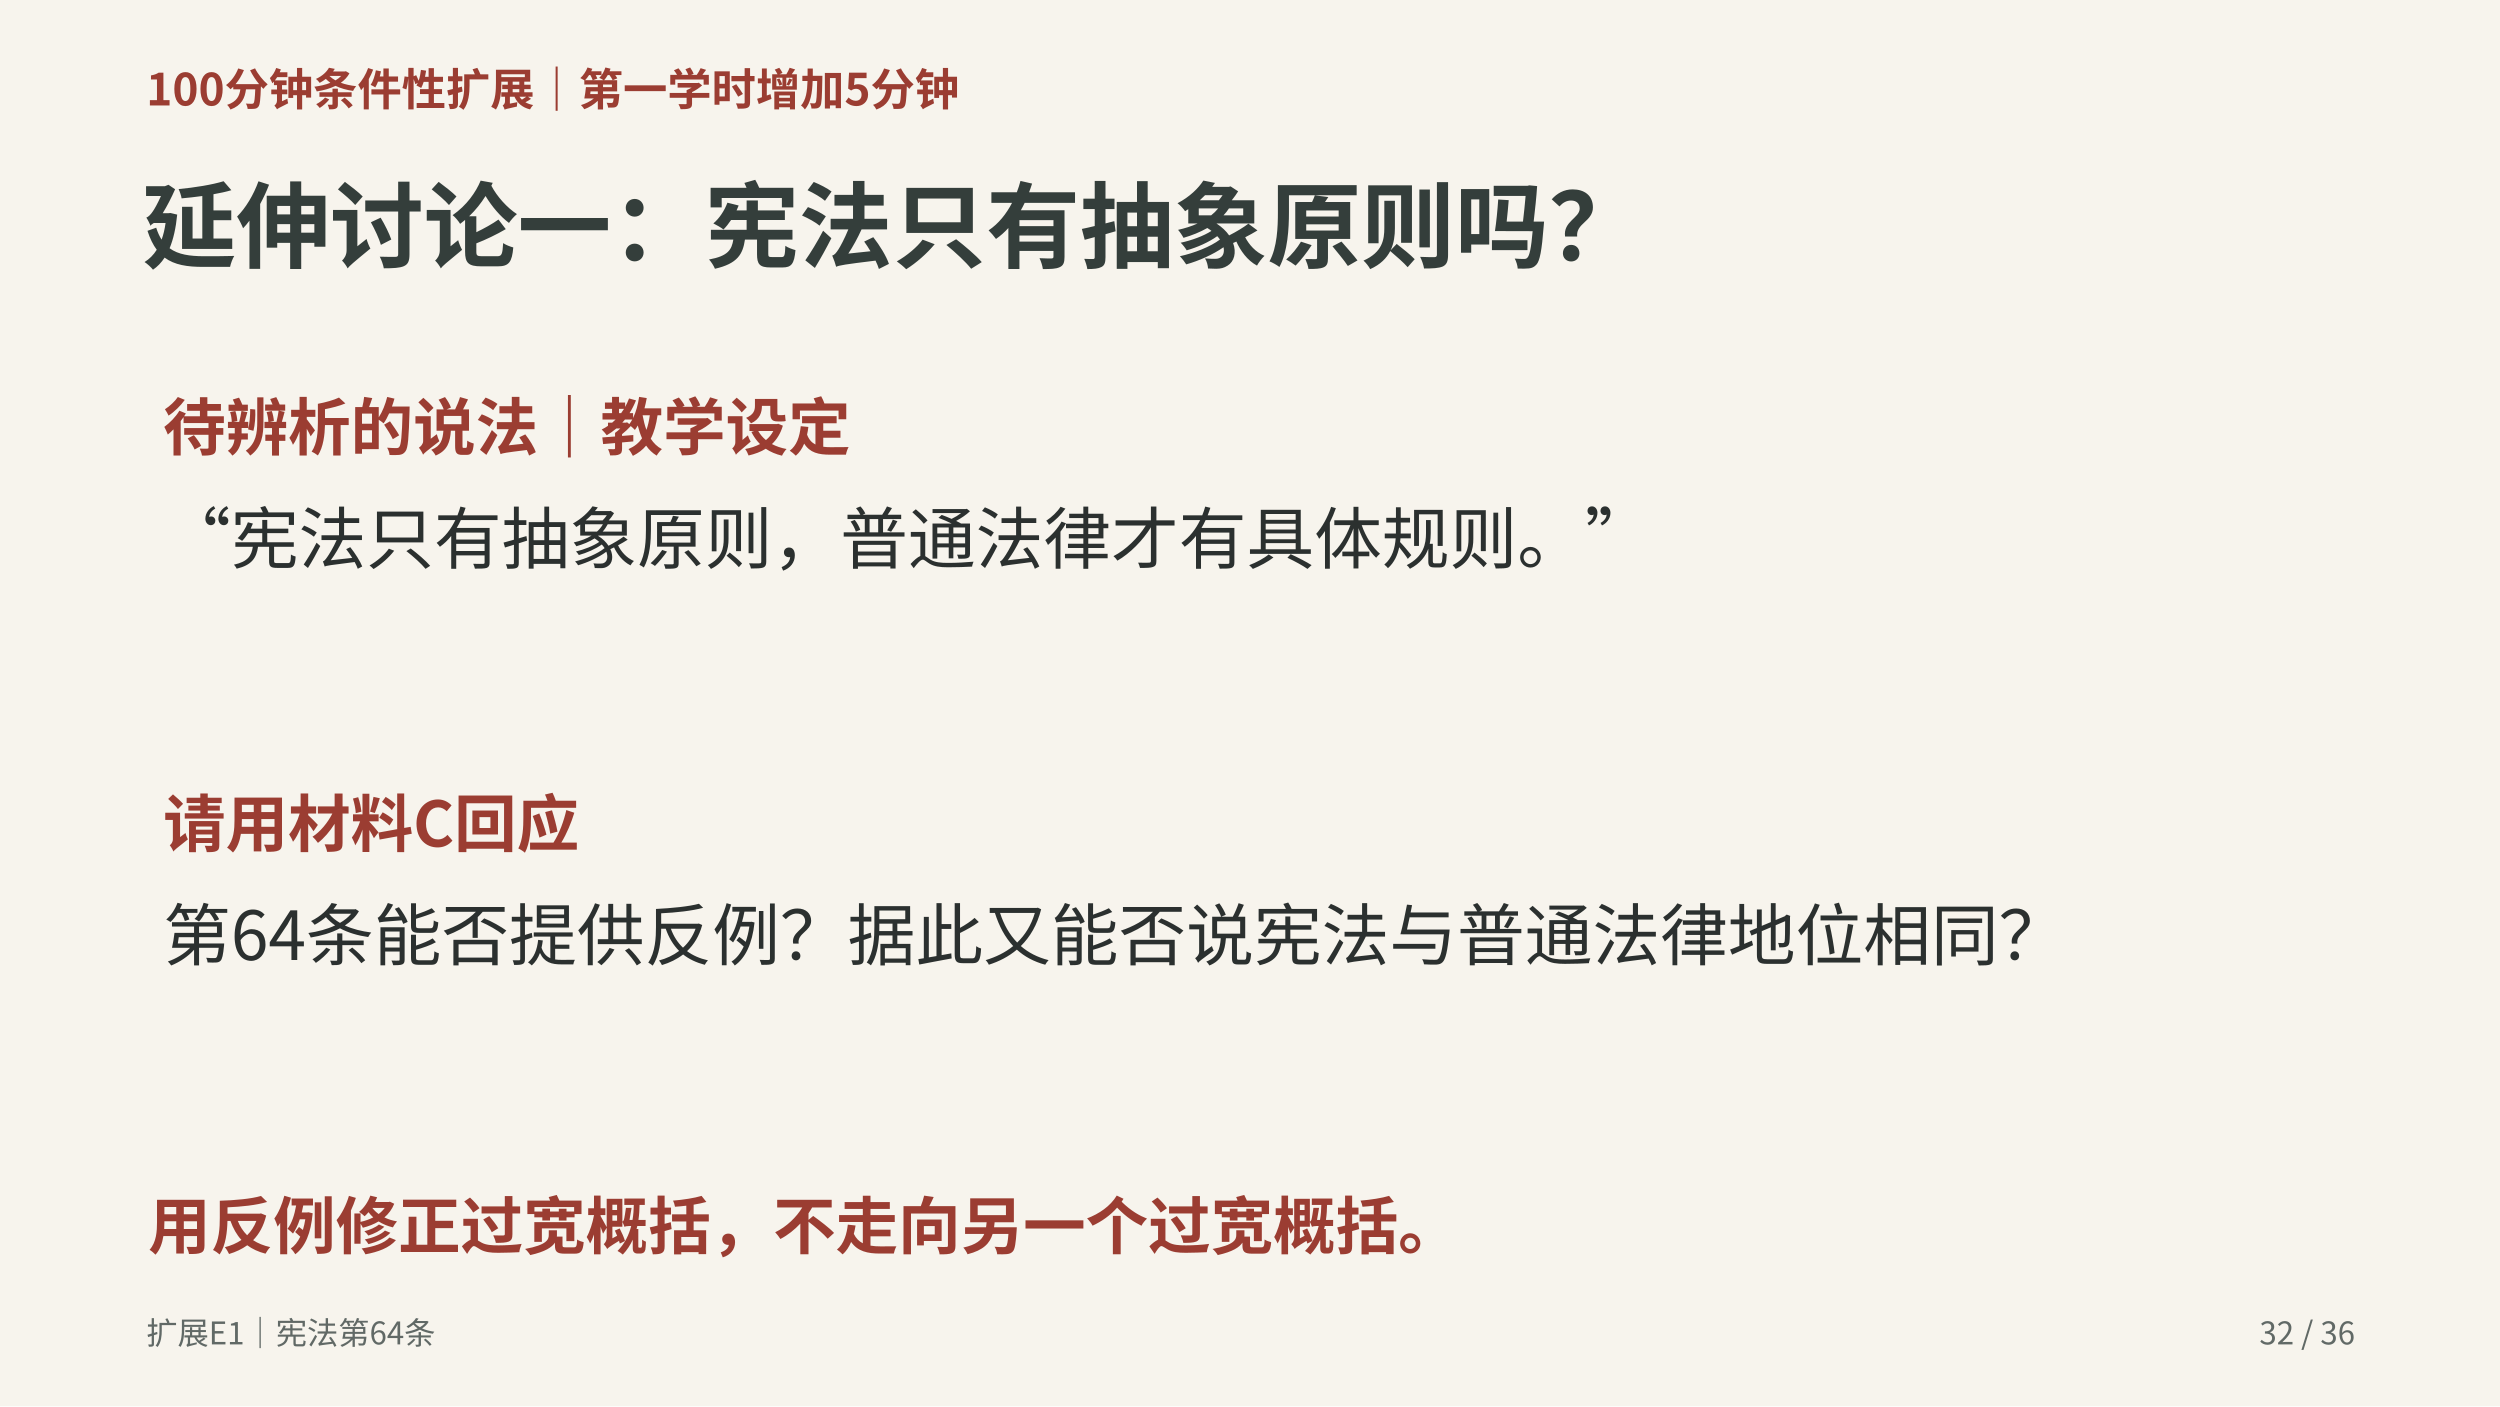
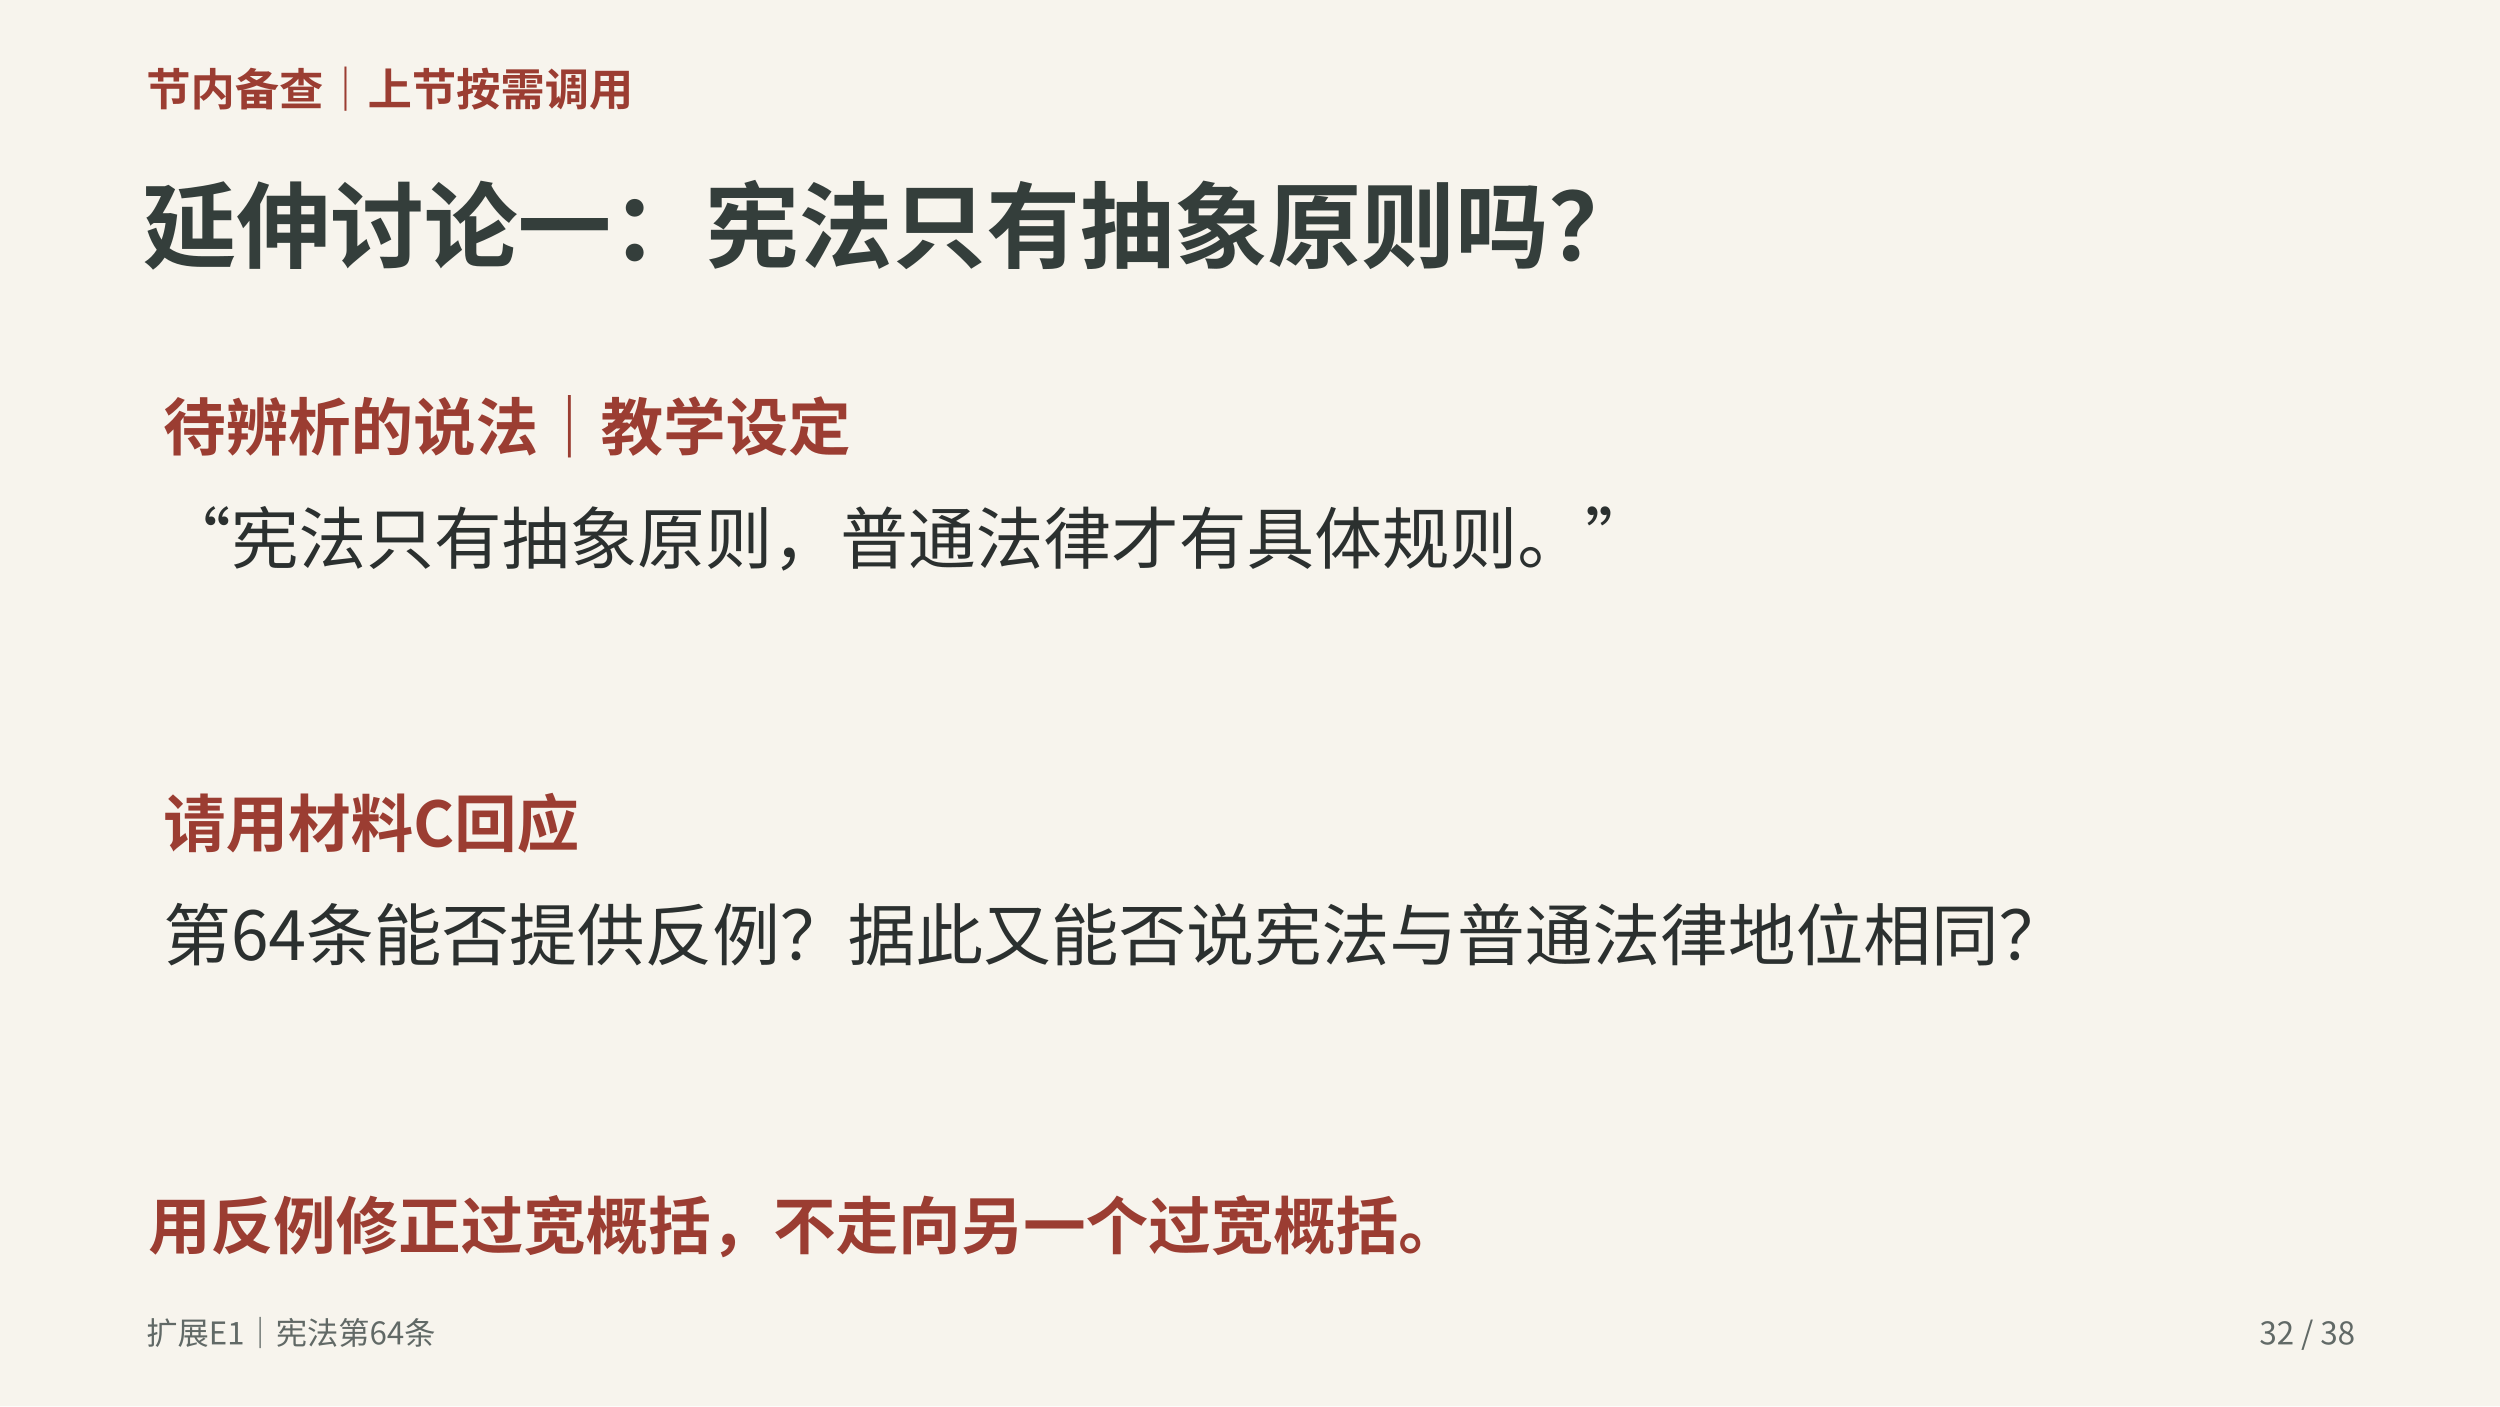
<svg xmlns="http://www.w3.org/2000/svg" viewBox="0 0 1600 900" width="1600" height="900">
  <defs>
    <marker id="arrow" viewBox="0 0 10 10" refX="8" refY="5" markerWidth="5" markerHeight="5" orient="auto-start-reverse">
      <path d="M 0 0 L 10 5 L 0 10 z" fill="#9B3D32" />
    </marker>
  </defs>
  <rect width="1600" height="900" fill="#F7F4ED" />
  <text x="93.6" y="67.5" font-family="Microsoft YaHei, Noto Sans CJK SC, sans-serif" font-size="28.333" font-weight="700" fill="#9B3D32" text-anchor="start">
-     <tspan x="93.6" dy="0">100分钟条件性扩展｜第一学时增加5分钟</tspan>
+     <tspan x="93.6" dy="0">节内备查｜上节按需调用</tspan>
  </text>
  <text x="91.2" y="166.8" font-family="Microsoft YaHei, Noto Sans CJK SC, sans-serif" font-size="60" font-weight="700" fill="#343E3B" text-anchor="start">
    <tspan x="91.2" dy="0">延伸讨论一：宪法只有抽象原则吗？</tspan>
  </text>
  <text x="104.4" y="288" font-family="Microsoft YaHei, Noto Sans CJK SC, sans-serif" font-size="40" font-weight="700" fill="#9B3D32" text-anchor="start">
    <tspan x="104.4" dy="0">待辨析的说法｜教学设定</tspan>
  </text>
  <text x="104.4" y="360.6" font-family="Microsoft YaHei, Noto Sans CJK SC, sans-serif" font-size="43.333" font-weight="400" fill="#2B302F" text-anchor="start">
    <tspan x="104.4" dy="0">“宪法只有抽象原则，普通法律才有具体规则。”</tspan>
  </text>
  <text x="104.4" y="541.8" font-family="Microsoft YaHei, Noto Sans CJK SC, sans-serif" font-size="40" font-weight="700" fill="#9B3D32" text-anchor="start">
    <tspan x="104.4" dy="0">请用材料C回应</tspan>
  </text>
  <text x="104.4" y="614.4" font-family="Microsoft YaHei, Noto Sans CJK SC, sans-serif" font-size="43.333" font-weight="400" fill="#2B302F" text-anchor="start">
    <tspan x="104.4" dy="0">第64条能否提供反例？据此又能否说宪法与普通法律地位相同？</tspan>
  </text>
  <text x="94.8" y="799.2" font-family="Microsoft YaHei, Noto Sans CJK SC, sans-serif" font-size="40" font-weight="700" fill="#9B3D32" text-anchor="start">
    <tspan x="94.8" dy="0">用反例修正过宽概括，不走向另一个过宽概括。</tspan>
  </text>
  <text x="93.6" y="860.4" font-family="Microsoft YaHei, Noto Sans CJK SC, sans-serif" font-size="20" font-weight="400" fill="#616966" text-anchor="start">
    <tspan x="93.6" dy="0">扩展E1｜宪法第64条</tspan>
  </text>
  <text x="1507.2" y="860.4" font-family="Microsoft YaHei, Noto Sans CJK SC, sans-serif" font-size="20" font-weight="400" fill="#616966" text-anchor="end">
-     <tspan x="1507.2" dy="0">32 / 36</tspan>
+     <tspan x="1507.2" dy="0">32 / 38</tspan>
  </text>
</svg>
